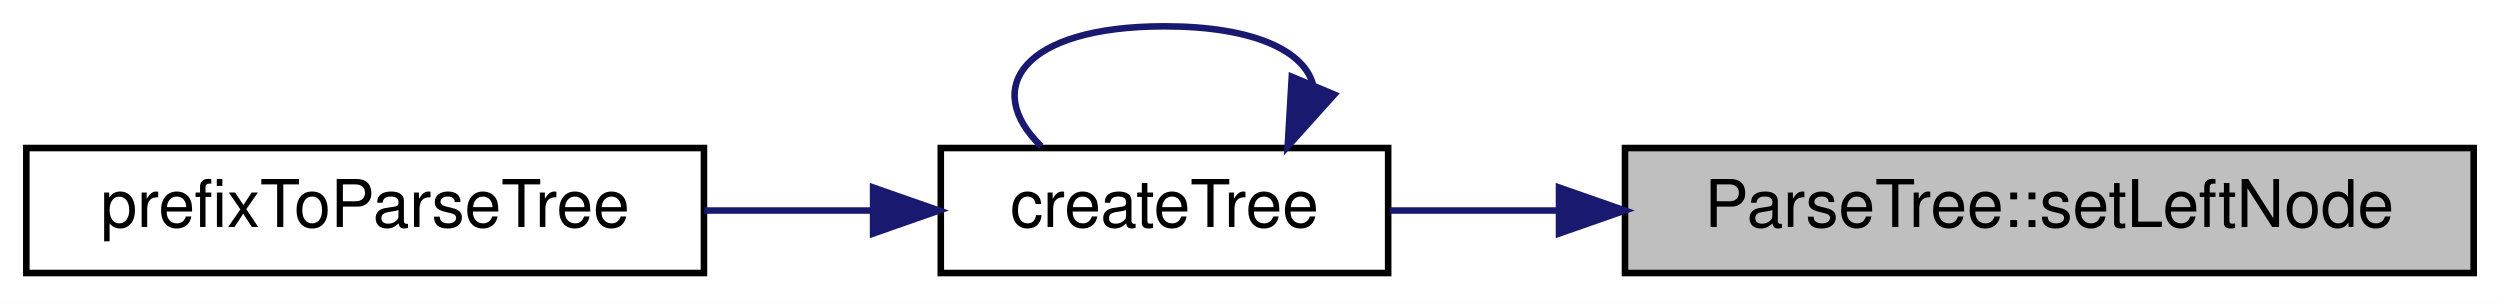
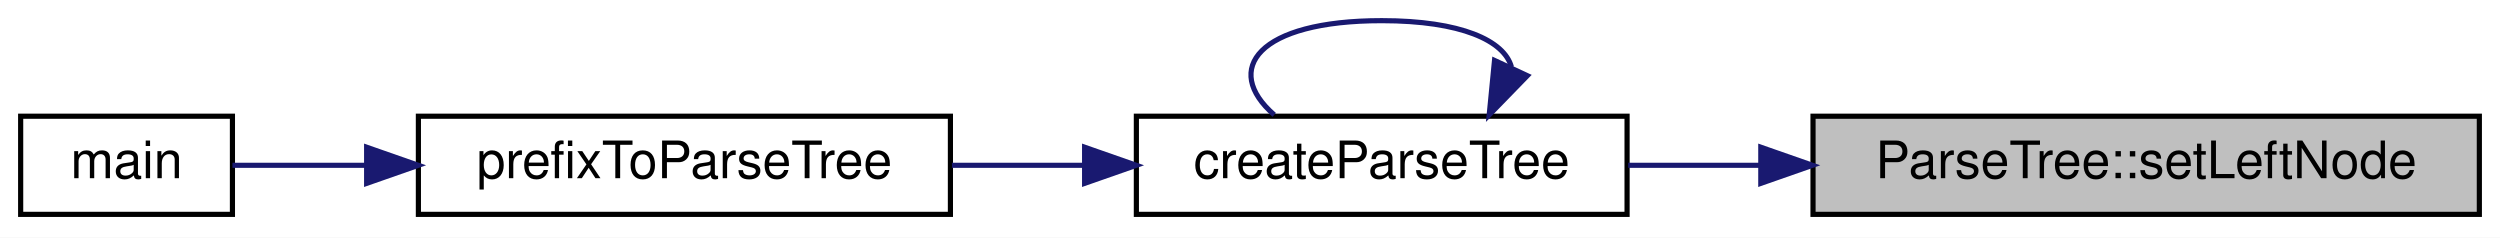
- <svg xmlns="http://www.w3.org/2000/svg" xmlns:xlink="http://www.w3.org/1999/xlink" width="380pt" height="46pt" viewBox="0.00 0.00 380.00 46.00">
+ <svg xmlns="http://www.w3.org/2000/svg" xmlns:xlink="http://www.w3.org/1999/xlink" width="484pt" height="46pt" viewBox="0.00 0.00 484.00 46.00">
  <g id="graph0" class="graph" transform="scale(1 1) rotate(0) translate(4 42)">
-     <polygon fill="white" stroke="none" points="-4,4 -4,-42 376,-42 376,4 -4,4" />
+     <polygon fill="white" stroke="none" points="-4,4 -4,-42 480,-42 480,4 -4,4" />
    <g id="node1" class="node">
      <g id="a_node1">
-         <a xlink:title="Set the left node when a node is given.">
-           <polygon fill="#bfbfbf" stroke="black" points="243,-0.5 243,-19.5 372,-19.5 372,-0.5 243,-0.5" />
-           <text text-anchor="middle" x="307.5" y="-7.5" font-family="Helvetica,sans-Serif" font-size="10.00">ParseTree::setLeftNode</text>
+         <a xlink:title="Set the left node of a node to the given node.">
+           <polygon fill="#bfbfbf" stroke="black" points="347,-0.5 347,-19.5 476,-19.5 476,-0.5 347,-0.5" />
+           <text text-anchor="middle" x="411.5" y="-7.5" font-family="Helvetica,sans-Serif" font-size="10.00">ParseTree::setLeftNode</text>
        </a>
      </g>
    </g>
    <g id="node2" class="node">
      <g id="a_node2">
-         <a xlink:href="tree_8cpp.html#a383cbc4e98ccb86d6506d9a145cff85b" target="_top" xlink:title="Method which takes in start and end pointers and generates a binary tree recursively.">
-           <polygon fill="white" stroke="black" points="139,-0.5 139,-19.5 207,-19.5 207,-0.5 139,-0.5" />
-           <text text-anchor="middle" x="173" y="-7.5" font-family="Helvetica,sans-Serif" font-size="10.00">createTree</text>
+         <a xlink:href="tree_8cpp.html#ac3a144eab5f857eeb3aabaf201b57796" target="_top" xlink:title="Takes in start and end pointers and generates a binary tree recursively.">
+           <polygon fill="white" stroke="black" points="216,-0.5 216,-19.5 311,-19.5 311,-0.5 216,-0.5" />
+           <text text-anchor="middle" x="263.5" y="-7.5" font-family="Helvetica,sans-Serif" font-size="10.00">createParseTree</text>
        </a>
      </g>
    </g>
    <g id="edge1" class="edge">
-       <path fill="none" stroke="midnightblue" d="M232.84,-10C223.91,-10 215.16,-10 207.25,-10" />
-       <polygon fill="midnightblue" stroke="midnightblue" points="232.97,-13.5 242.97,-10 232.97,-6.5 232.97,-13.5" />
+       <path fill="none" stroke="midnightblue" d="M336.72,-10C328.04,-10 319.38,-10 311.22,-10" />
+       <polygon fill="midnightblue" stroke="midnightblue" points="336.89,-13.5 346.89,-10 336.89,-6.5 336.89,-13.5" />
    </g>
    <g id="edge2" class="edge">
-       <path fill="none" stroke="midnightblue" d="M195.6,-29.03C194.37,-34.13 186.83,-38 173,-38 151.41,-38 145.16,-28.57 154.27,-19.76" />
-       <polygon fill="midnightblue" stroke="midnightblue" points="198.81,-27.63 191.73,-19.76 192.35,-30.33 198.81,-27.63" />
+       <path fill="none" stroke="midnightblue" d="M288.61,-29.03C287.24,-34.13 278.87,-38 263.5,-38 239.51,-38 232.57,-28.57 242.69,-19.76" />
+       <polygon fill="midnightblue" stroke="midnightblue" points="291.69,-27.35 284.31,-19.76 285.34,-30.3 291.69,-27.35" />
    </g>
    <g id="node3" class="node">
      <g id="a_node3">
-         <a xlink:href="tree_8cpp.html#a9f774923275158a677269871dc4dda65" target="_top" xlink:title="Method which takes in a prefix formula and converts it into a rooted binary parse tree.">
-           <polygon fill="white" stroke="black" points="0,-0.5 0,-19.5 103,-19.5 103,-0.5 0,-0.5" />
-           <text text-anchor="middle" x="51.5" y="-7.5" font-family="Helvetica,sans-Serif" font-size="10.00">prefixToParseTree</text>
+         <a xlink:href="tree_8cpp.html#a9f774923275158a677269871dc4dda65" target="_top" xlink:title="Takes in a prefix formula and converts it into a rooted binary parse tree.">
+           <polygon fill="white" stroke="black" points="77,-0.5 77,-19.5 180,-19.5 180,-0.5 77,-0.5" />
+           <text text-anchor="middle" x="128.5" y="-7.5" font-family="Helvetica,sans-Serif" font-size="10.00">prefixToParseTree</text>
        </a>
      </g>
    </g>
    <g id="edge3" class="edge">
-       <path fill="none" stroke="midnightblue" d="M128.52,-10C120.25,-10 111.52,-10 103.05,-10" />
-       <polygon fill="midnightblue" stroke="midnightblue" points="128.71,-13.5 138.71,-10 128.71,-6.5 128.71,-13.5" />
+       <path fill="none" stroke="midnightblue" d="M205.8,-10C197.32,-10 188.64,-10 180.3,-10" />
+       <polygon fill="midnightblue" stroke="midnightblue" points="205.98,-13.5 215.98,-10 205.98,-6.5 205.98,-13.5" />
+     </g>
+     <g id="node4" class="node">
+       <g id="a_node4">
+         <a xlink:href="main_8cpp.html#ae66f6b31b5ad750f1fe042a706a4e3d4" target="_top" xlink:title="Where the tasks are run.">
+           <polygon fill="white" stroke="black" points="0,-0.5 0,-19.5 41,-19.5 41,-0.5 0,-0.5" />
+           <text text-anchor="middle" x="20.5" y="-7.5" font-family="Helvetica,sans-Serif" font-size="10.00">main</text>
+         </a>
+       </g>
+     </g>
+     <g id="edge4" class="edge">
+       <path fill="none" stroke="midnightblue" d="M66.8,-10C57.48,-10 48.49,-10 41,-10" />
+       <polygon fill="midnightblue" stroke="midnightblue" points="66.98,-13.5 76.98,-10 66.98,-6.5 66.98,-13.5" />
    </g>
  </g>
</svg>
